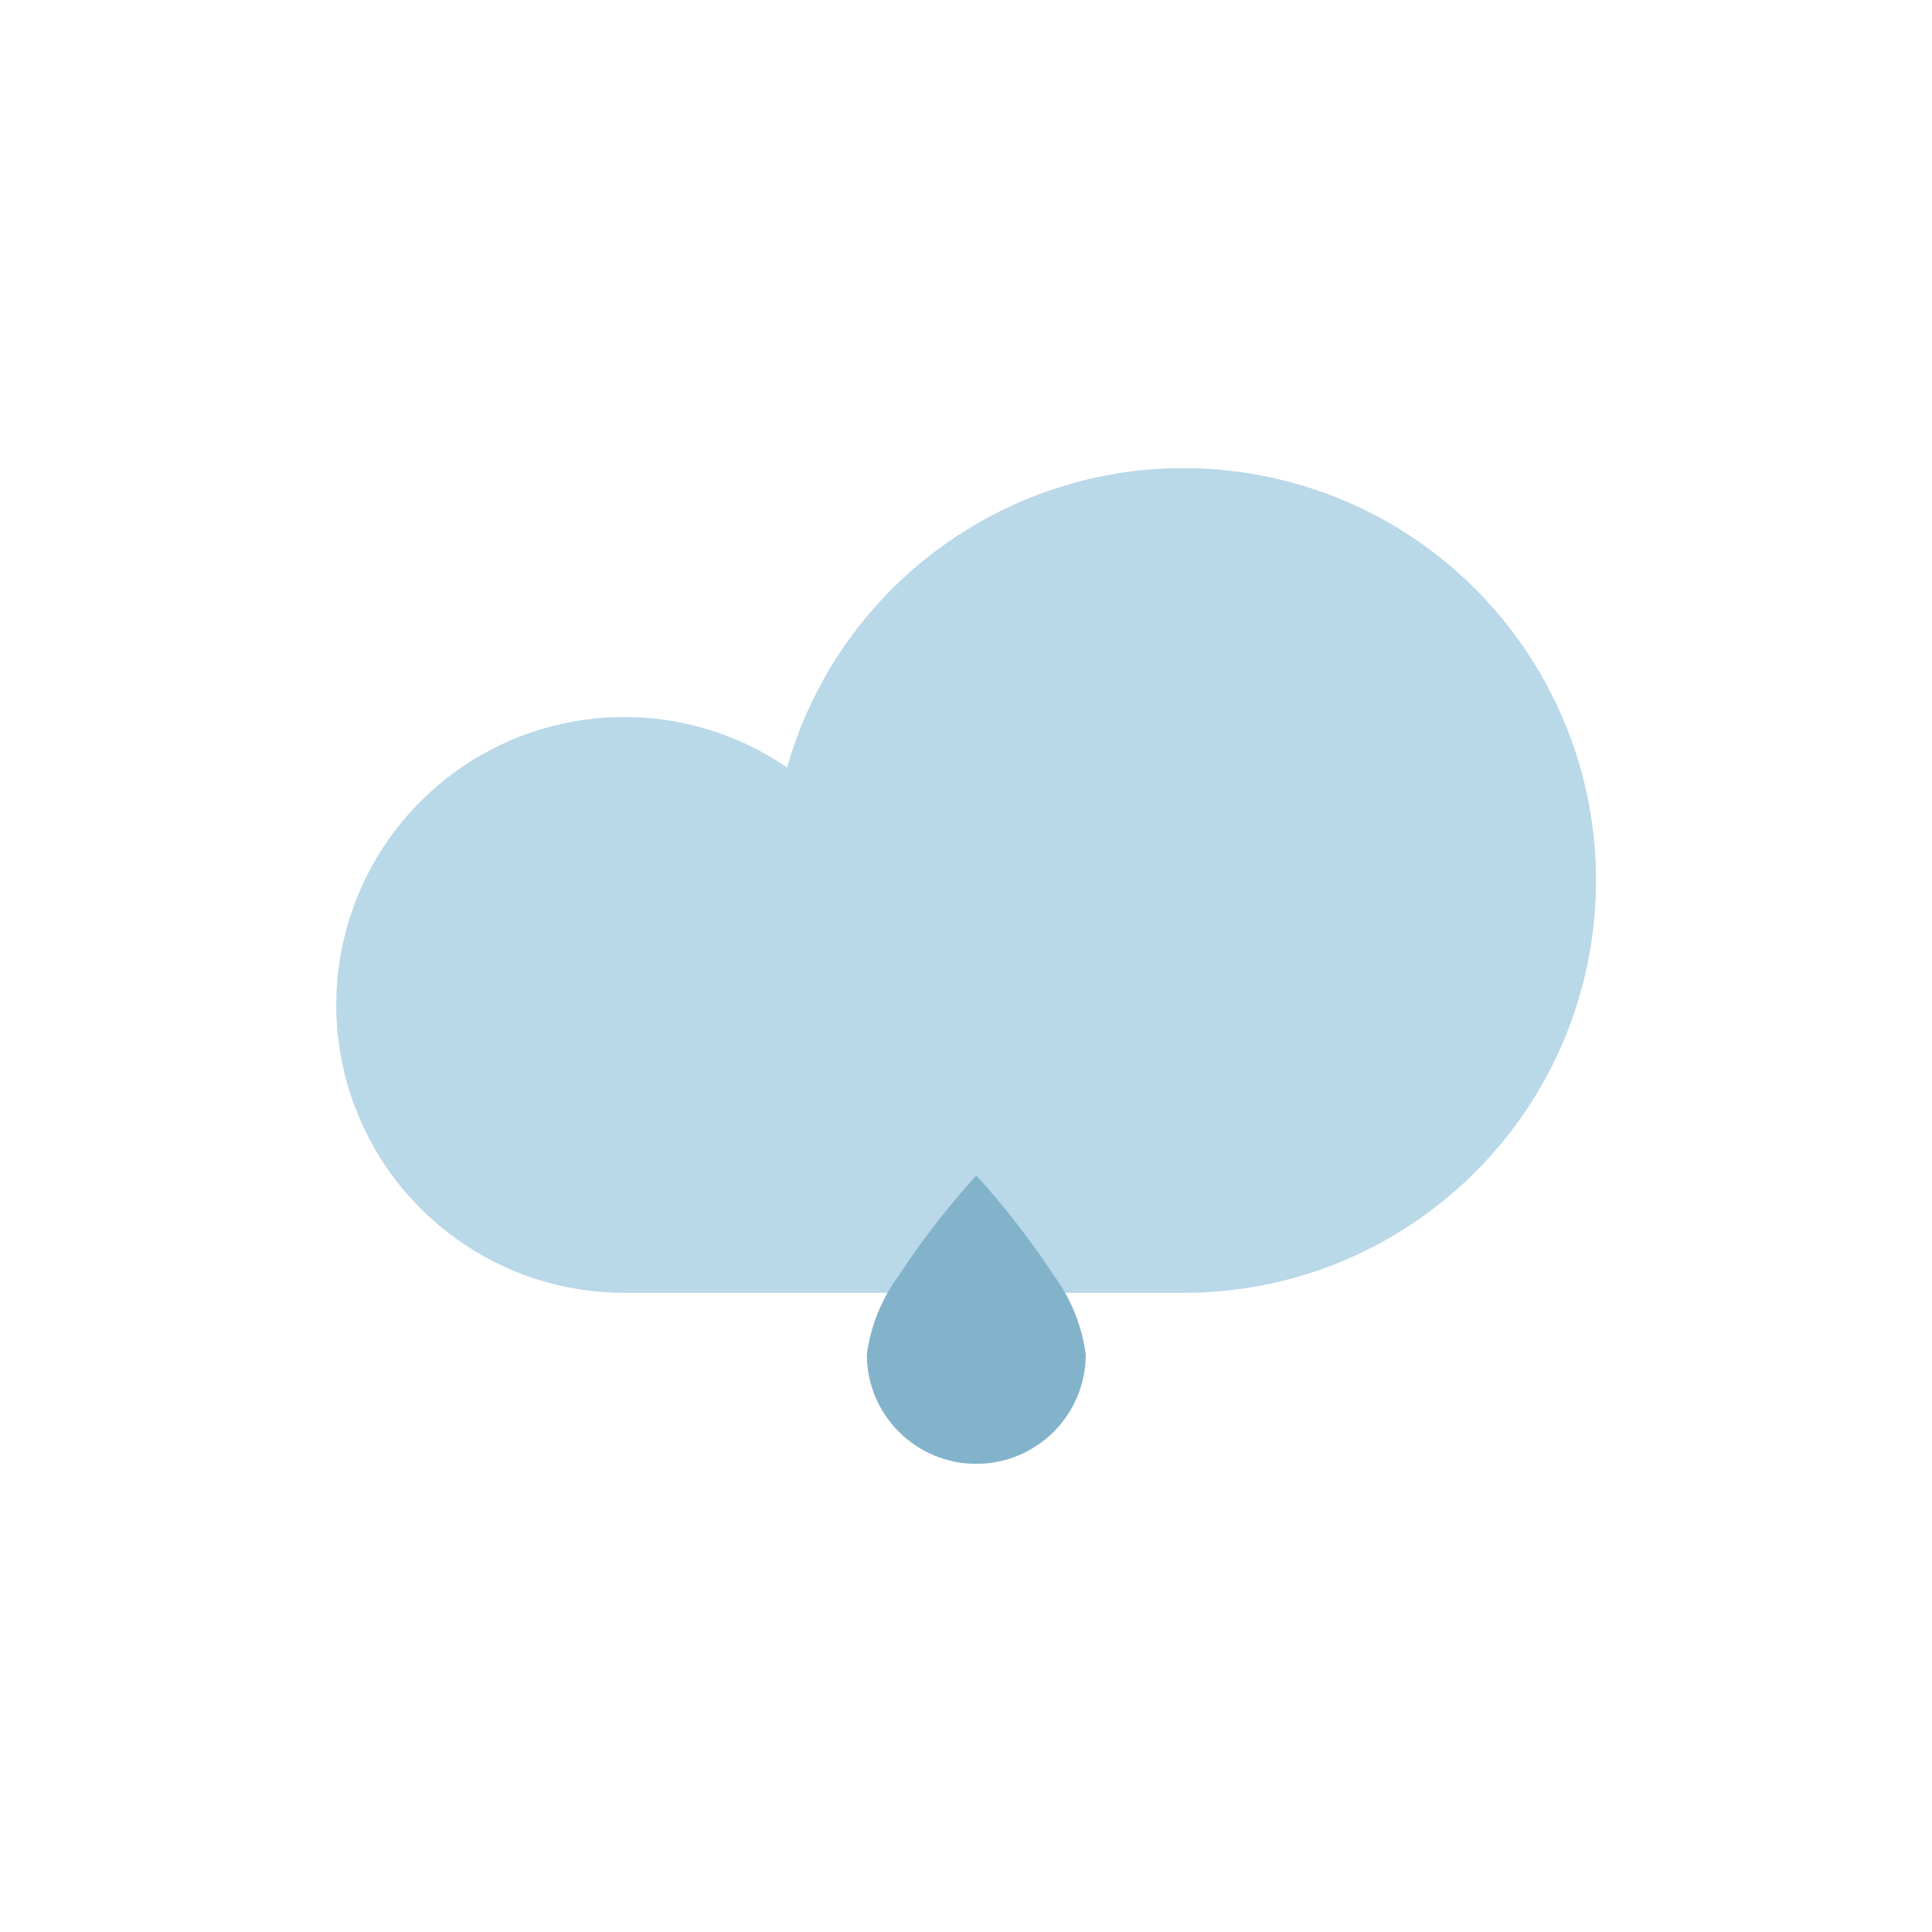
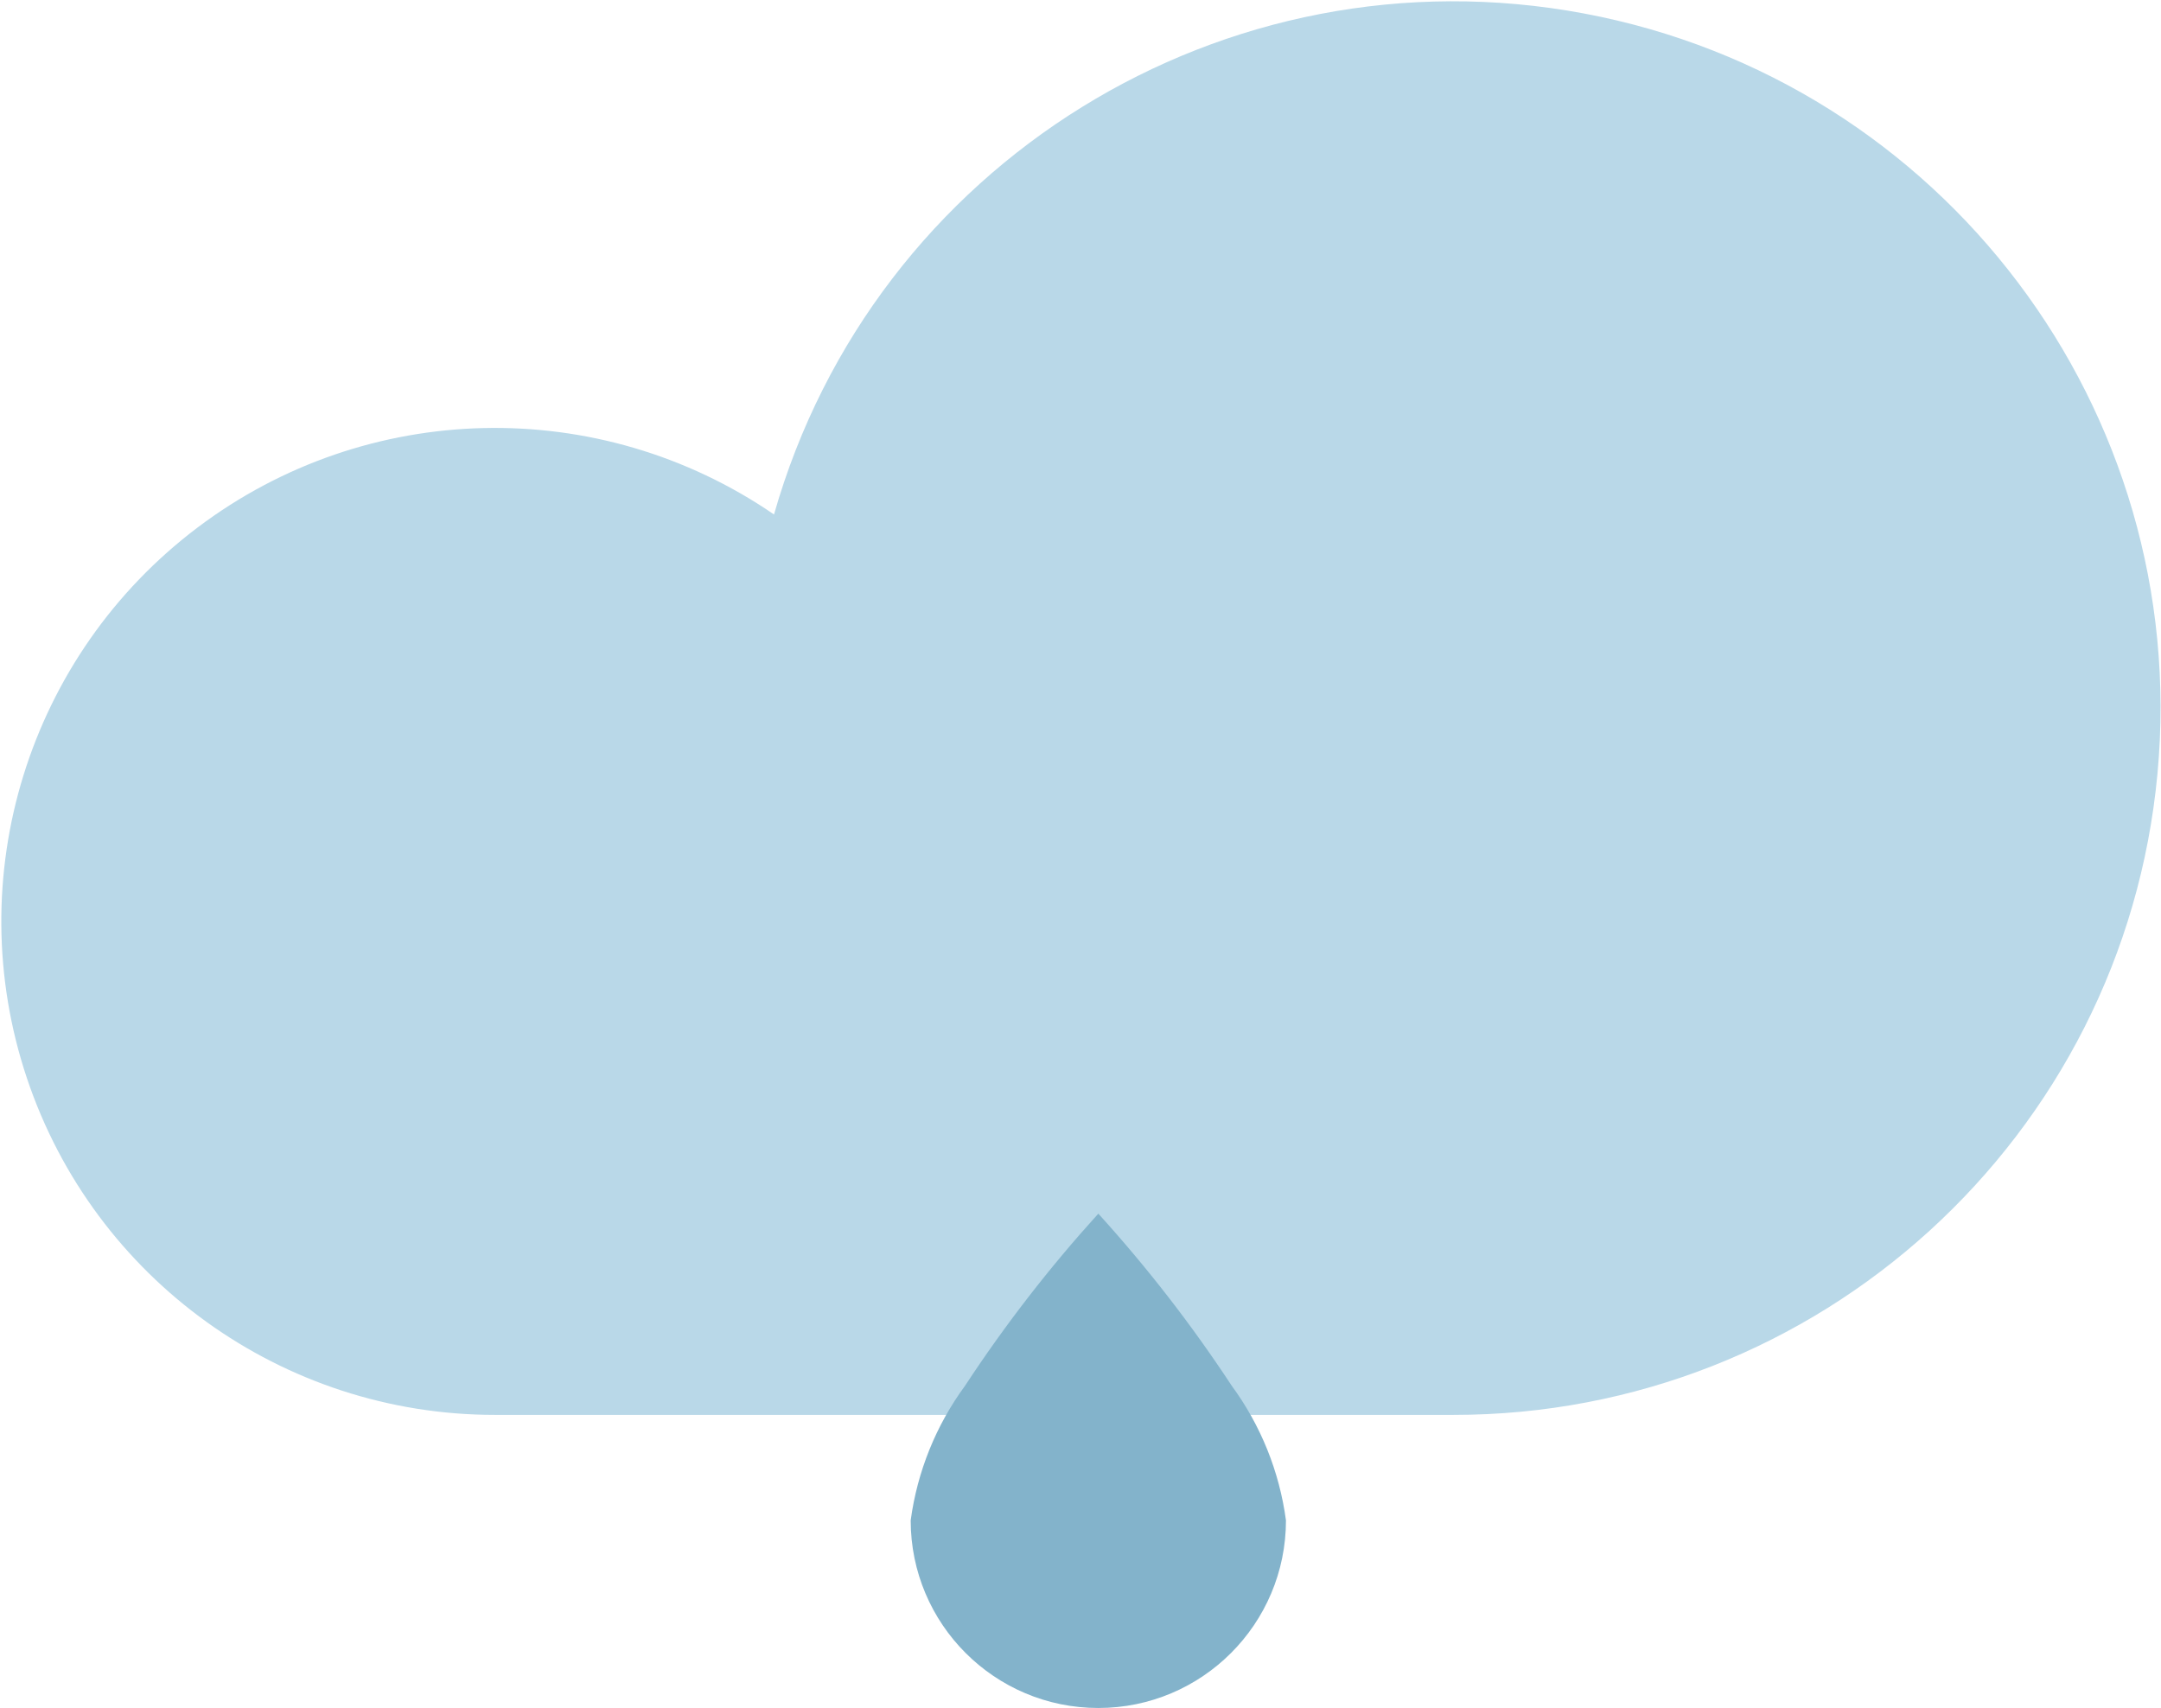
- <svg xmlns="http://www.w3.org/2000/svg" height="20.315mm" viewBox="0 0 57.587 57.587" width="20.315mm">
+ <svg xmlns="http://www.w3.org/2000/svg" viewBox="10 13.93 37.58 29.7">
  <g>
    <path d="M35.272,38.536A12.291,12.291,0,1,0,23.46,22.877a8.582,8.582,0,1,0-4.854,15.659Z" fill="#b9d8e8" />
    <path d="M31.419,38.028A24.388,24.388,0,0,0,29.1,35.036a24.344,24.344,0,0,0-2.317,2.992,5.112,5.112,0,0,0-.946,2.342,3.263,3.263,0,0,0,6.526,0A5.1,5.1,0,0,0,31.419,38.028Z" fill="#83b3cb" />
  </g>
</svg>
